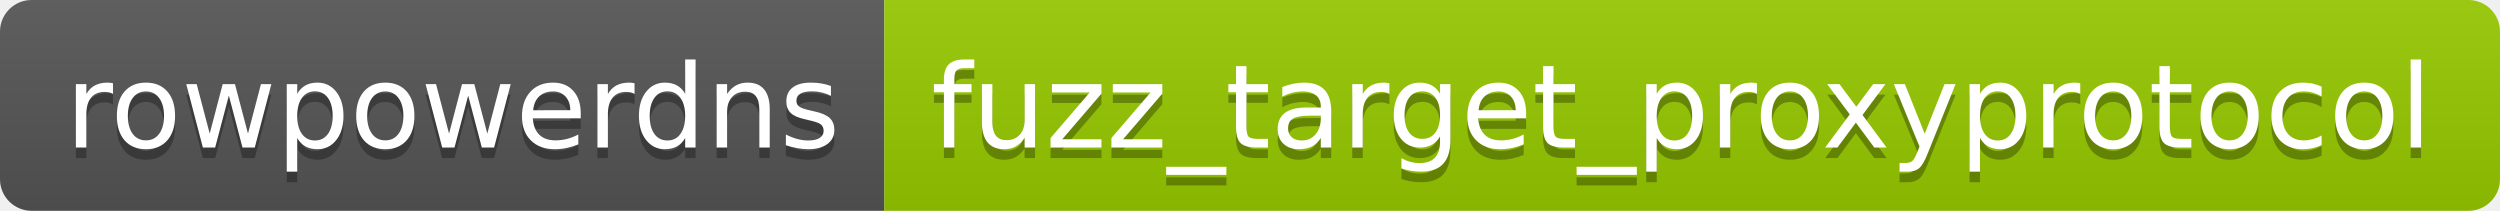
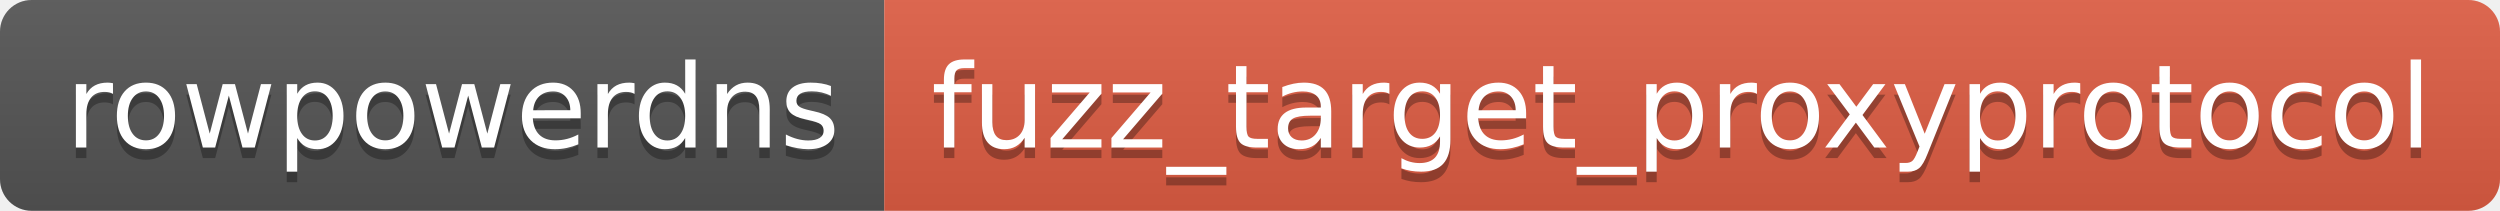
<svg xmlns="http://www.w3.org/2000/svg" height="20" width="237.2">
  <linearGradient id="smooth" x2="0" y2="100%">
    <stop offset="0" stop-color="#bbb" stop-opacity=".1" />
    <stop offset="1" stop-opacity=".1" />
  </linearGradient>
  <clipPath id="round">
    <rect fill="#fff" height="20" rx="3" width="237.2" />
  </clipPath>
  <g clip-path="url(#round)">
    <rect fill="#555" height="20" width="83.9" />
-     <rect fill="#97CA00" height="20" width="153.3" x="83.9" />
+     <rect fill="#e05d44" height="20" width="153.3" x="83.9" />
    <rect fill="url(#smooth)" height="20" width="237.2" />
  </g>
  <g fill="#fff" font-family="DejaVu Sans,Verdana,Geneva,sans-serif" font-size="110" text-anchor="middle">
    <text fill="#010101" fill-opacity=".3" lengthAdjust="spacing" textLength="739.0" transform="scale(0.1)" x="429.5" y="150">rowpowerdns</text>
    <text lengthAdjust="spacing" textLength="739.0" transform="scale(0.1)" x="429.5" y="140">rowpowerdns</text>
    <text fill="#010101" fill-opacity=".3" lengthAdjust="spacing" textLength="1433.0" transform="scale(0.1)" x="1595.5" y="150">fuzz_target_proxyprotocol</text>
    <text lengthAdjust="spacing" textLength="1433.0" transform="scale(0.1)" x="1595.5" y="140">fuzz_target_proxyprotocol</text>
  </g>
</svg>
